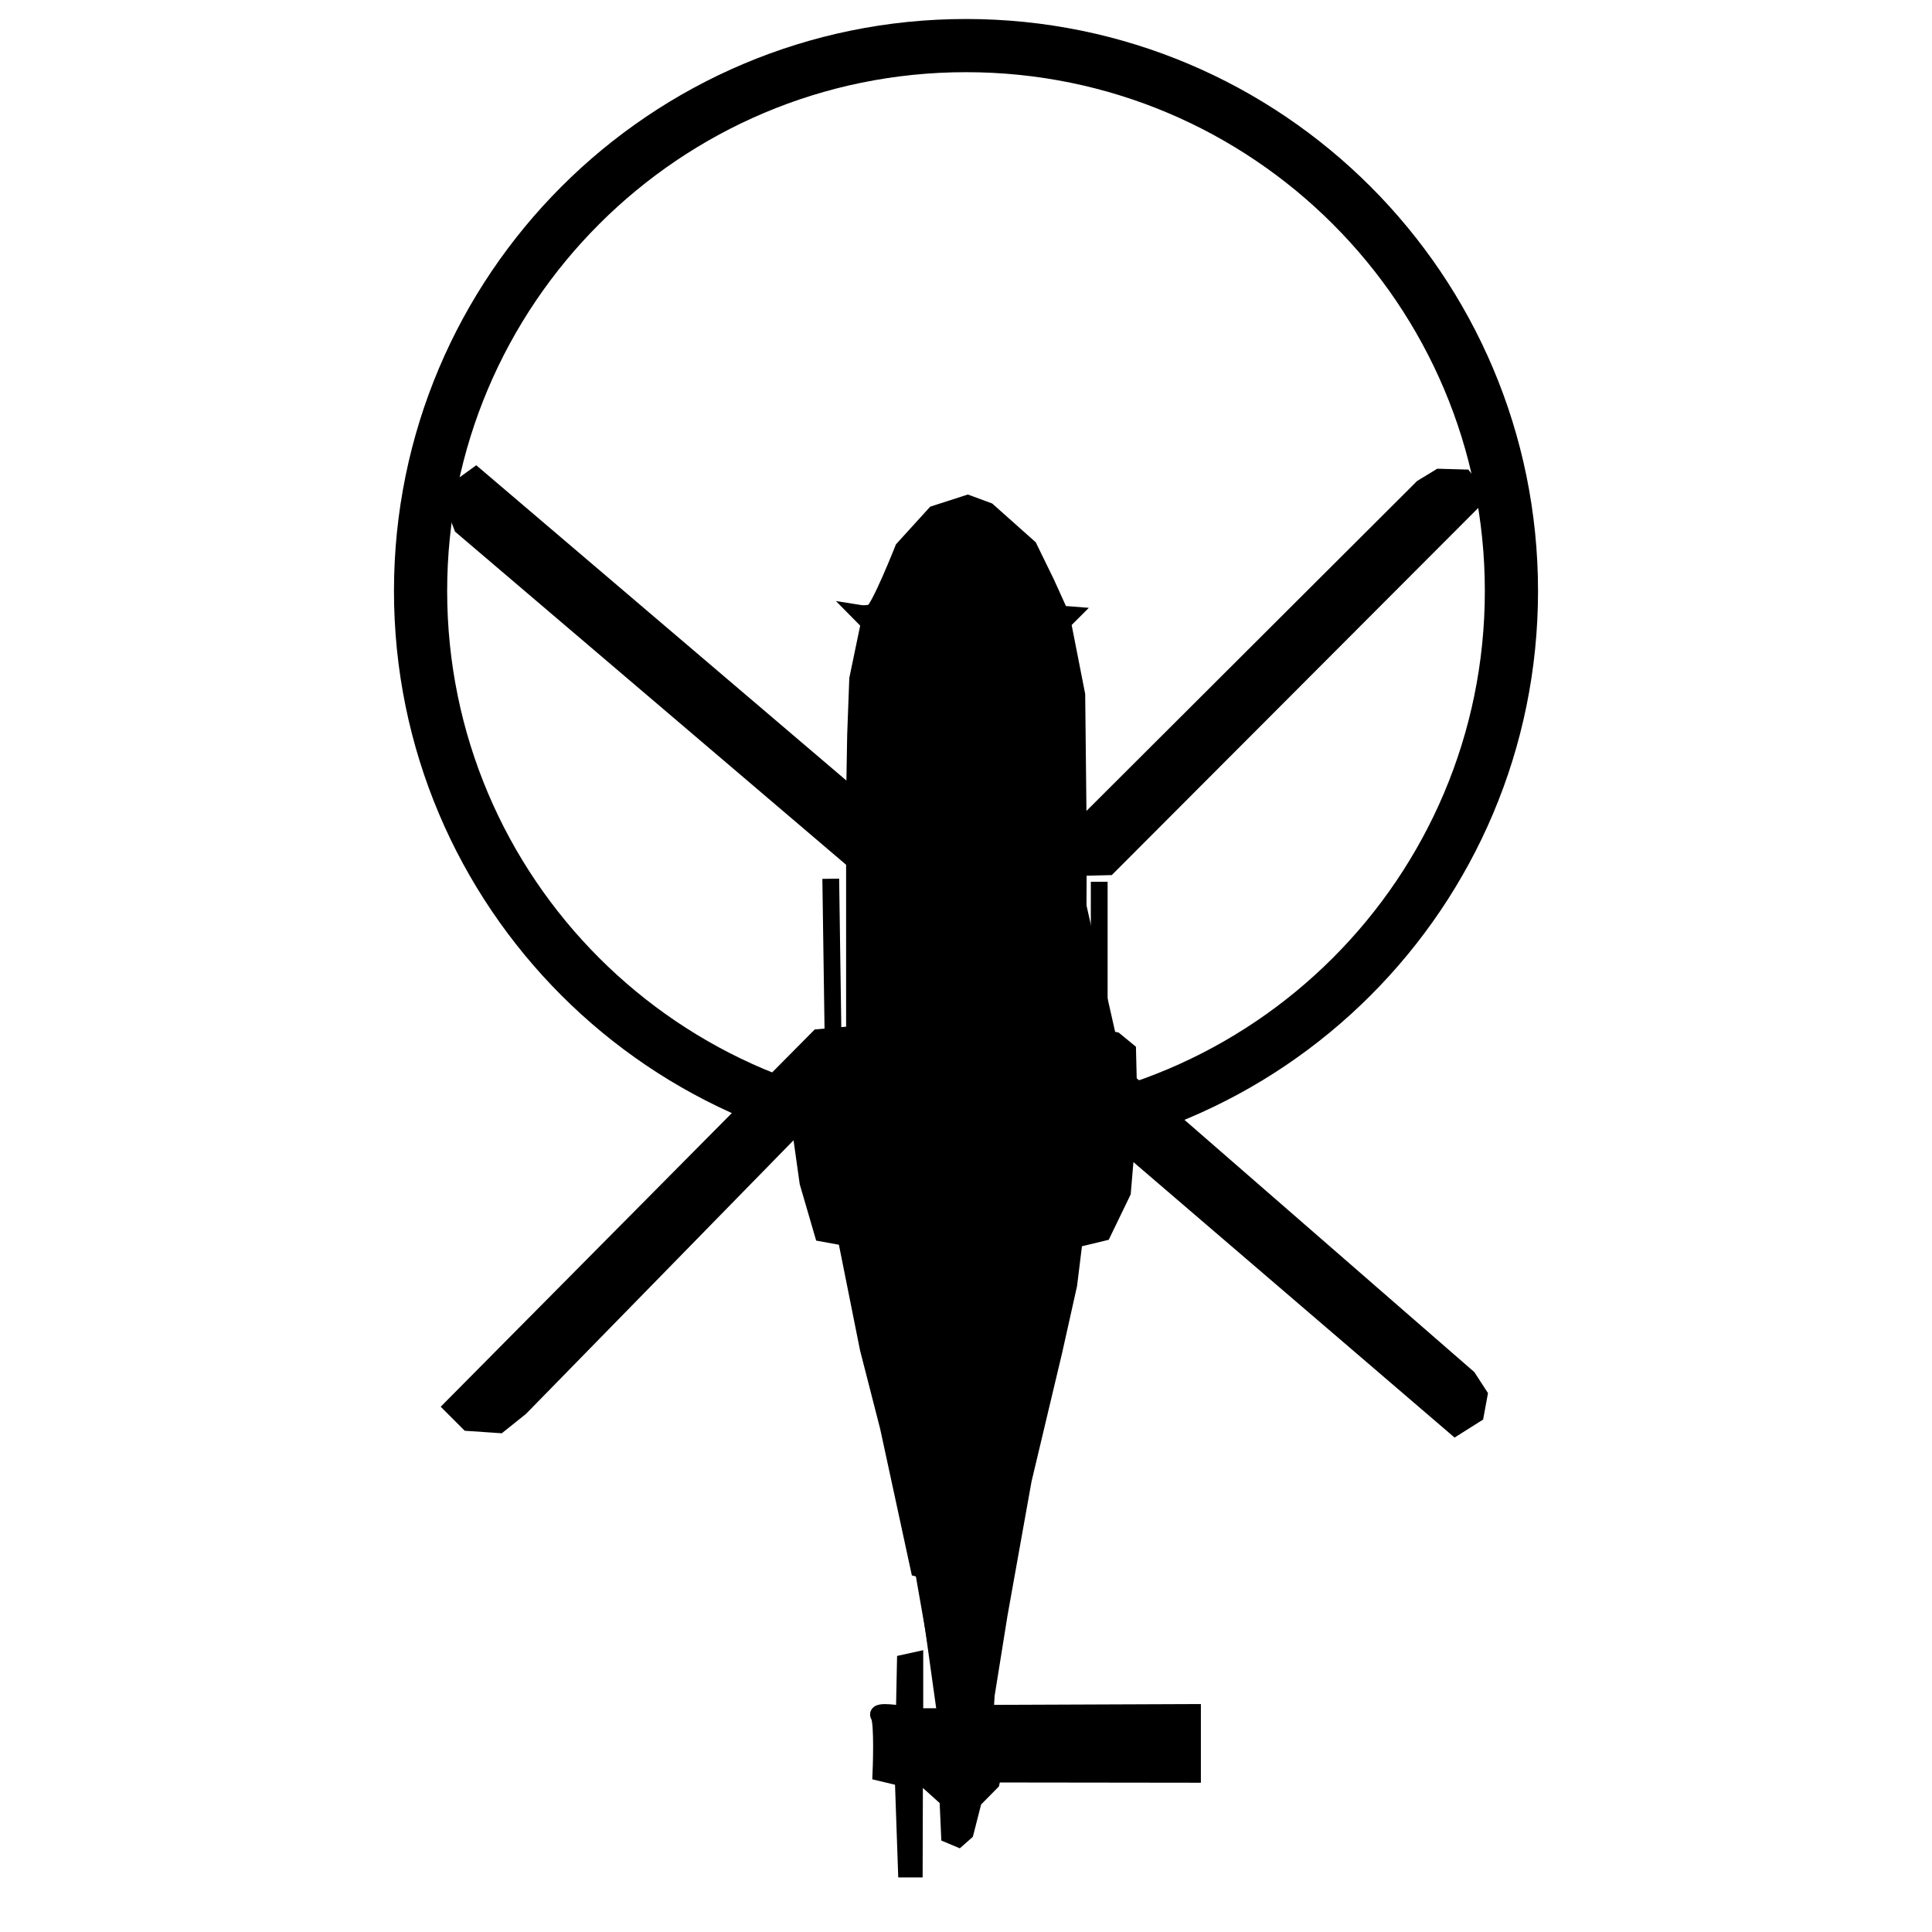
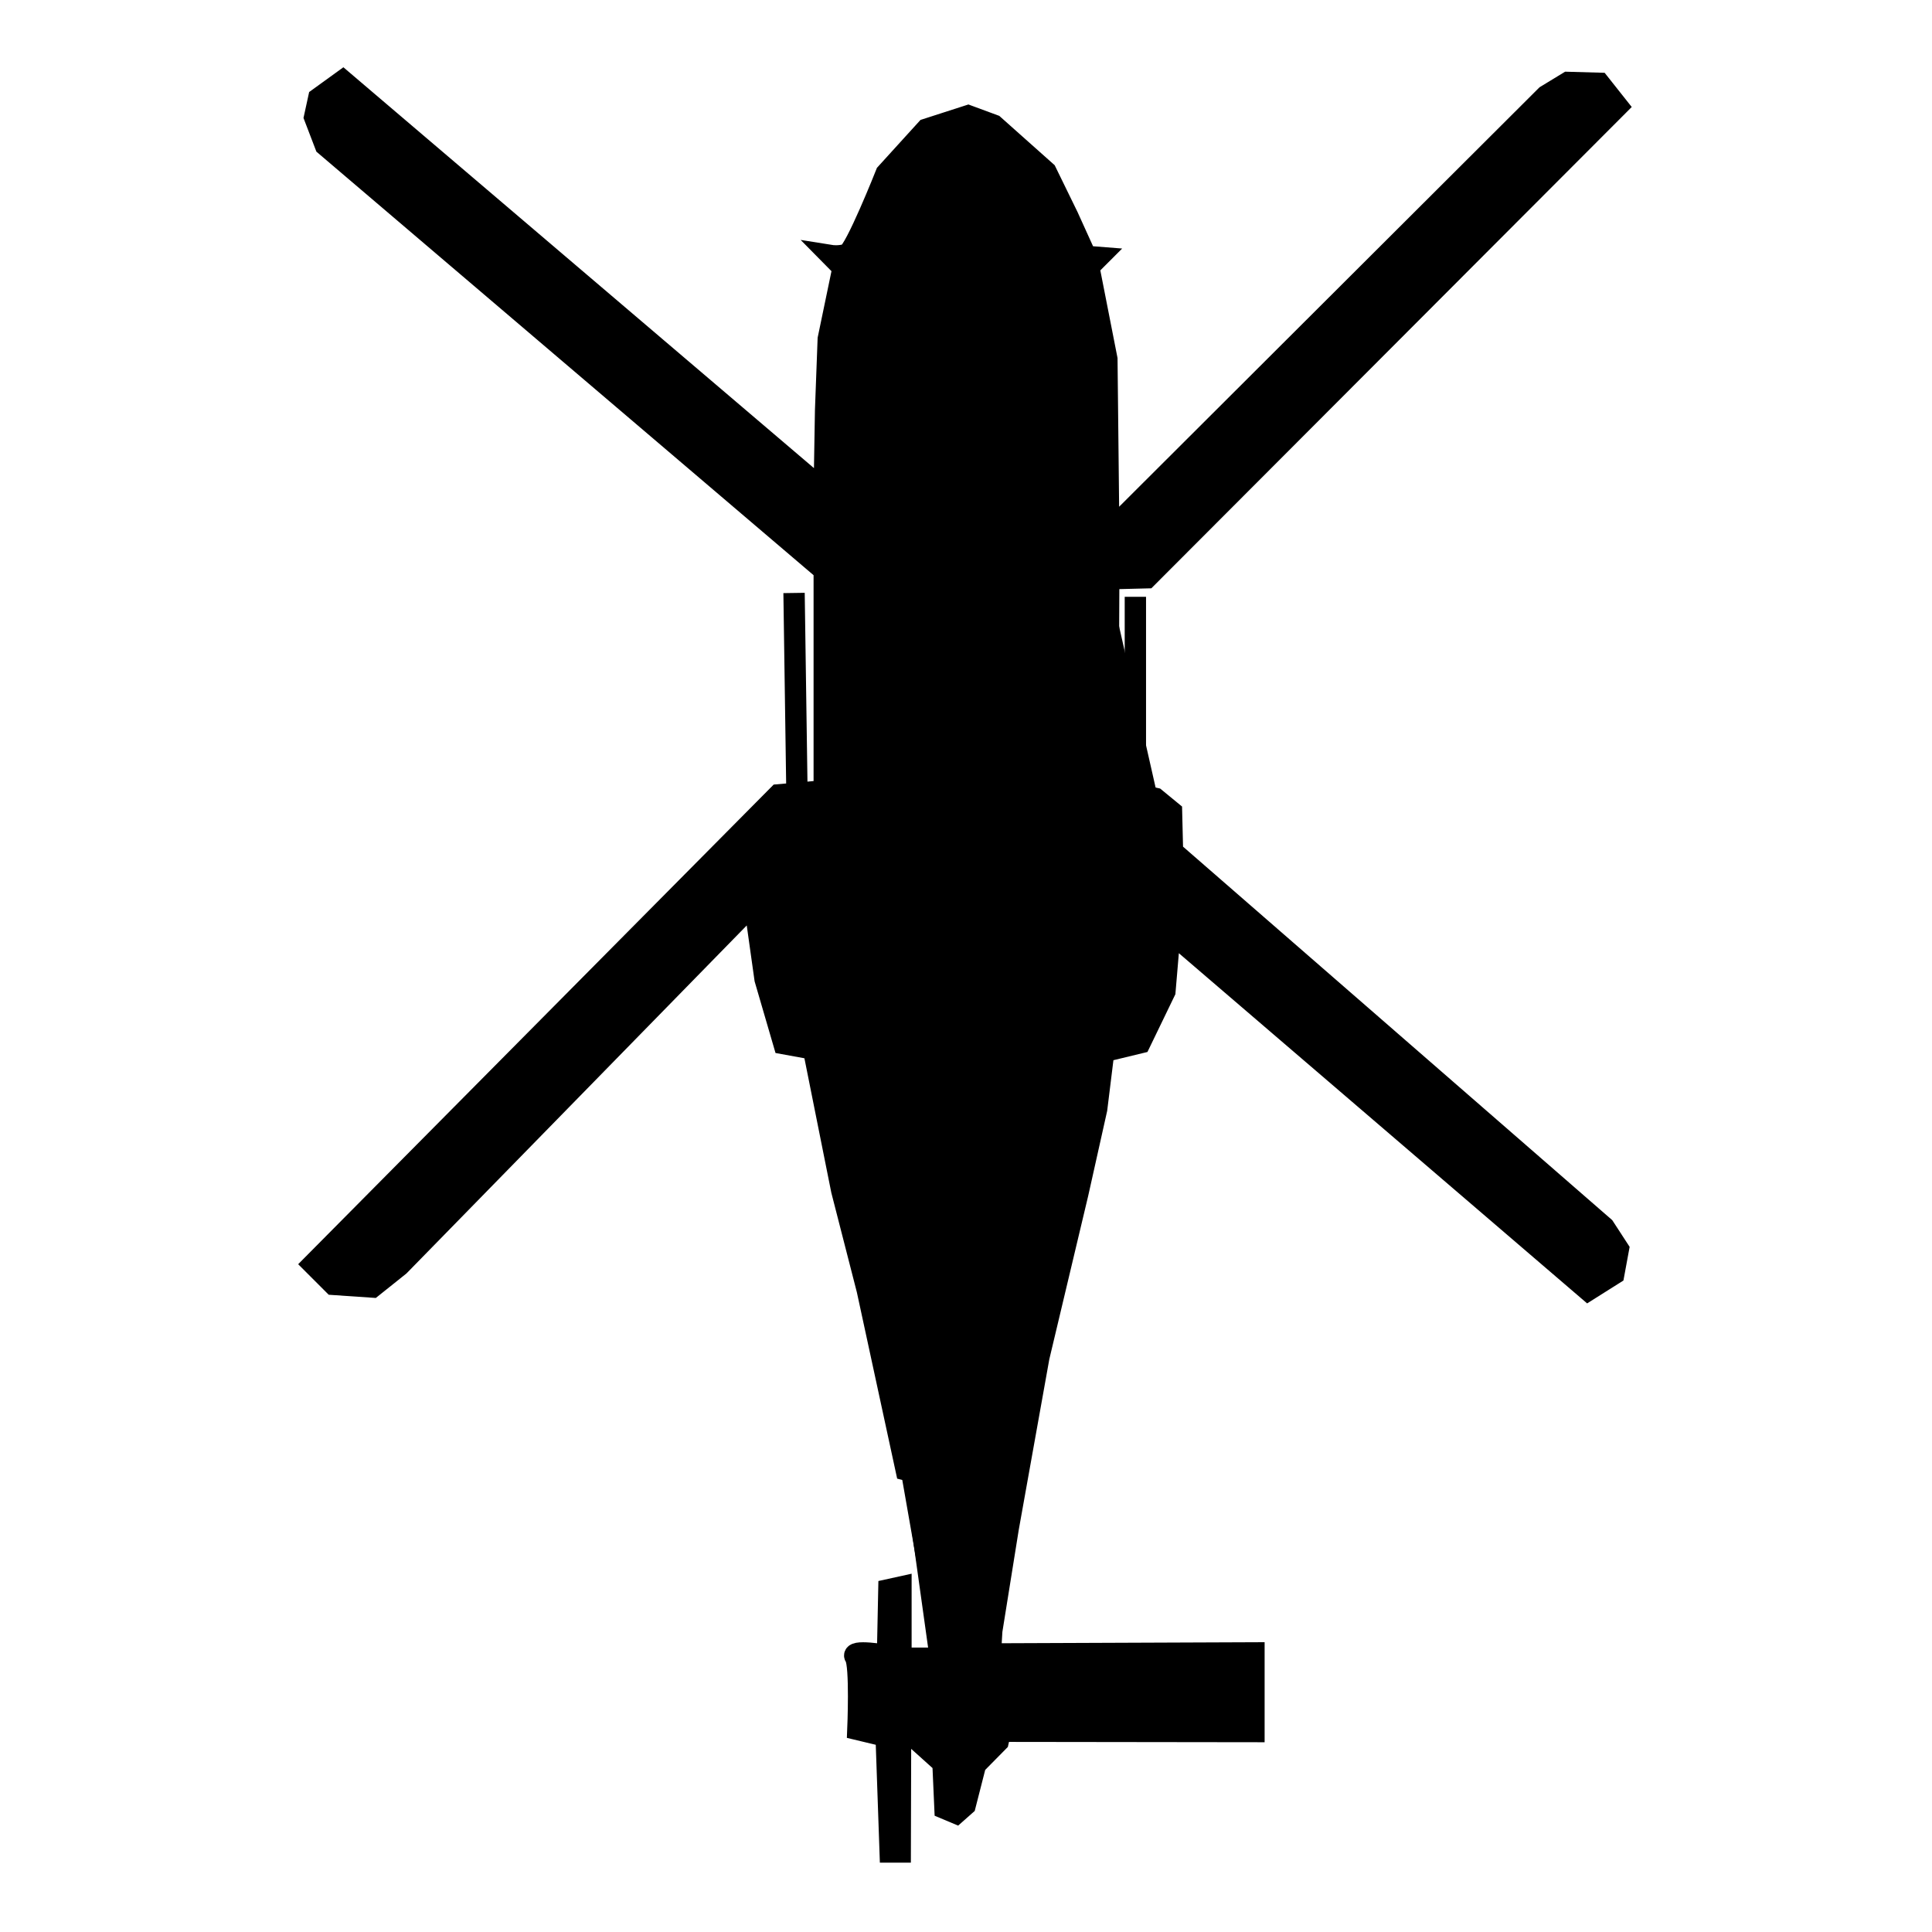
- <svg xmlns="http://www.w3.org/2000/svg" width="80mm" height="80mm" viewBox="-1.209 -7.382 18.668 30.512" version="1.1" id="svg1542">
+ <svg xmlns="http://www.w3.org/2000/svg" width="80mm" height="80mm" viewBox="-0.98 -0.87 18.21 24" version="1.1" id="svg1542">
  <defs id="defs1536" />
  <g id="layer2" style="display:inline">
    <path style="fill:#000000;stroke:#000000;stroke-width:0.265px;stroke-linecap:butt;stroke-linejoin:miter;stroke-opacity:1" d="M 8.152,0.568 7.634,0.735 7.133,1.286 c 0,0 -0.384,0.969 -0.484,1.002 -0.1,0.033 -0.2,0.017 -0.2,0.017 L 6.598,2.456 6.414,3.341 6.381,4.226 6.364,5.228 0.384,0.134 0.084,0.351 0.033,0.585 0.167,0.935 6.364,6.214 V 8.954 l -0.568,0.05 -5.78,5.83 0.251,0.251 0.484,0.033 0.334,-0.267 4.41,-4.51 0.134,0.952 0.234,0.802 0.367,0.067 0.351,1.754 0.317,1.236 0.484,2.238 0.067,0.017 0.334,1.904 0.067,0.418 H 7.317 v -0.885 l -0.15,0.033 -0.017,0.819 c 0,0 -0.468,-0.084 -0.401,0.017 0.067,0.1 0.033,0.902 0.033,0.902 l 0.351,0.084 0.05,1.437 h 0.125 l 0.004,-1.462 0.209,-0.013 0.021,0.104 0.297,0.267 0.025,0.564 0.138,0.058 0.113,-0.1 0.129,-0.505 0.28,-0.284 0.029,-0.129 3.149,0.004 v -0.977 l -3.274,0.013 0.017,-0.288 0.205,-1.278 0.38,-2.121 0.484,-2.034 0.234,-1.048 0.088,-0.714 0.451,-0.109 0.309,-0.639 0.063,-0.743 5.194,4.455 0.319,-0.201 L 16.229,14.647 16.052,14.375 10.69,9.709 10.678,9.213 10.477,9.048 9.886,8.918 9.898,6.319 10.371,6.307 16.218,0.449 15.993,0.165 15.603,0.154 15.332,0.319 9.898,5.741 9.875,3.591 9.65,2.445 9.768,2.327 9.615,2.315 9.39,1.819 9.119,1.264 8.469,0.685 Z" id="path1414" />
-     <circle cx="8.125" cy="1.952" r="8.614" fill="none" stroke="#000000" stroke-width="0.84" />
  </g>
  <g id="layer3">
    <path id="path1480" style="fill:#000000;stroke:#000000;stroke-width:0.265px;stroke-linecap:butt;stroke-linejoin:miter;stroke-opacity:1" d="m 7.851,12.979 0.551,-0.017 m 1.437,-2.138 -0.301,-0.234 -0.284,-0.033 -0.284,0.2 0.033,0.401 0.451,0.434 m -2.873,-0.902 0.334,-0.15 0.301,0.167 v 0.551 l -0.251,0.251 m 0.919,8.419 0.451,0.033 m 1.47,-9.221 -0.501,1.019 -0.919,1.186 -0.084,8.035 M 6.414,10.724 l 0.852,1.487 0.551,0.702 0.033,8.085 M 9.906,9.972 9.805,12.228 M 6.364,9.638 v 2.305 l 0.217,1.737 M 10.229,6.544 V 8.941 M 5.989,6.496 6.024,8.906 M 9.898,6.343 8.741,7.241 8.965,7.524 8.93,7.831 8.847,8.067 10.666,9.733 M 5.528,10.394 7.642,8.256 8.115,8.481 8.599,8.28 9.485,9.201 9.556,9.721 10.631,10.595 M 6.378,8.977 7.512,8.103 7.288,7.808 7.3,7.453 7.524,7.182 6.367,6.201 m 0,-0.886 c 0.059,0.035 0.283,0.236 0.283,0.236 L 6.733,6.095 7.619,7.016 8.115,6.839 8.54,7.087 9.863,5.847 M 9.313,3.861 9.135,3.896 9.041,3.601 8.639,3.4 V 3.176 l 0.272,0.083 0.272,0.189 z m 0.106,-0.638 0.106,0.213 0.094,0.331 0.047,0.024 -0.035,-0.425 -0.059,-0.236 z M 9.513,2.621 8.923,2.172 8.249,2.066 l 0.012,0.756 0.437,0.059 0.343,0.083 0.295,0.213 0.26,-0.201 z M 6.898,3.862 7.075,3.898 7.17,3.603 7.571,3.402 V 3.177 L 7.3,3.26 7.028,3.449 Z M 6.792,3.225 6.685,3.437 6.591,3.768 6.544,3.792 6.579,3.366 6.638,3.13 Z M 6.697,2.622 7.288,2.173 7.961,2.067 7.949,2.823 7.512,2.882 7.17,2.965 6.874,3.177 6.615,2.977 Z" />
  </g>
</svg>
